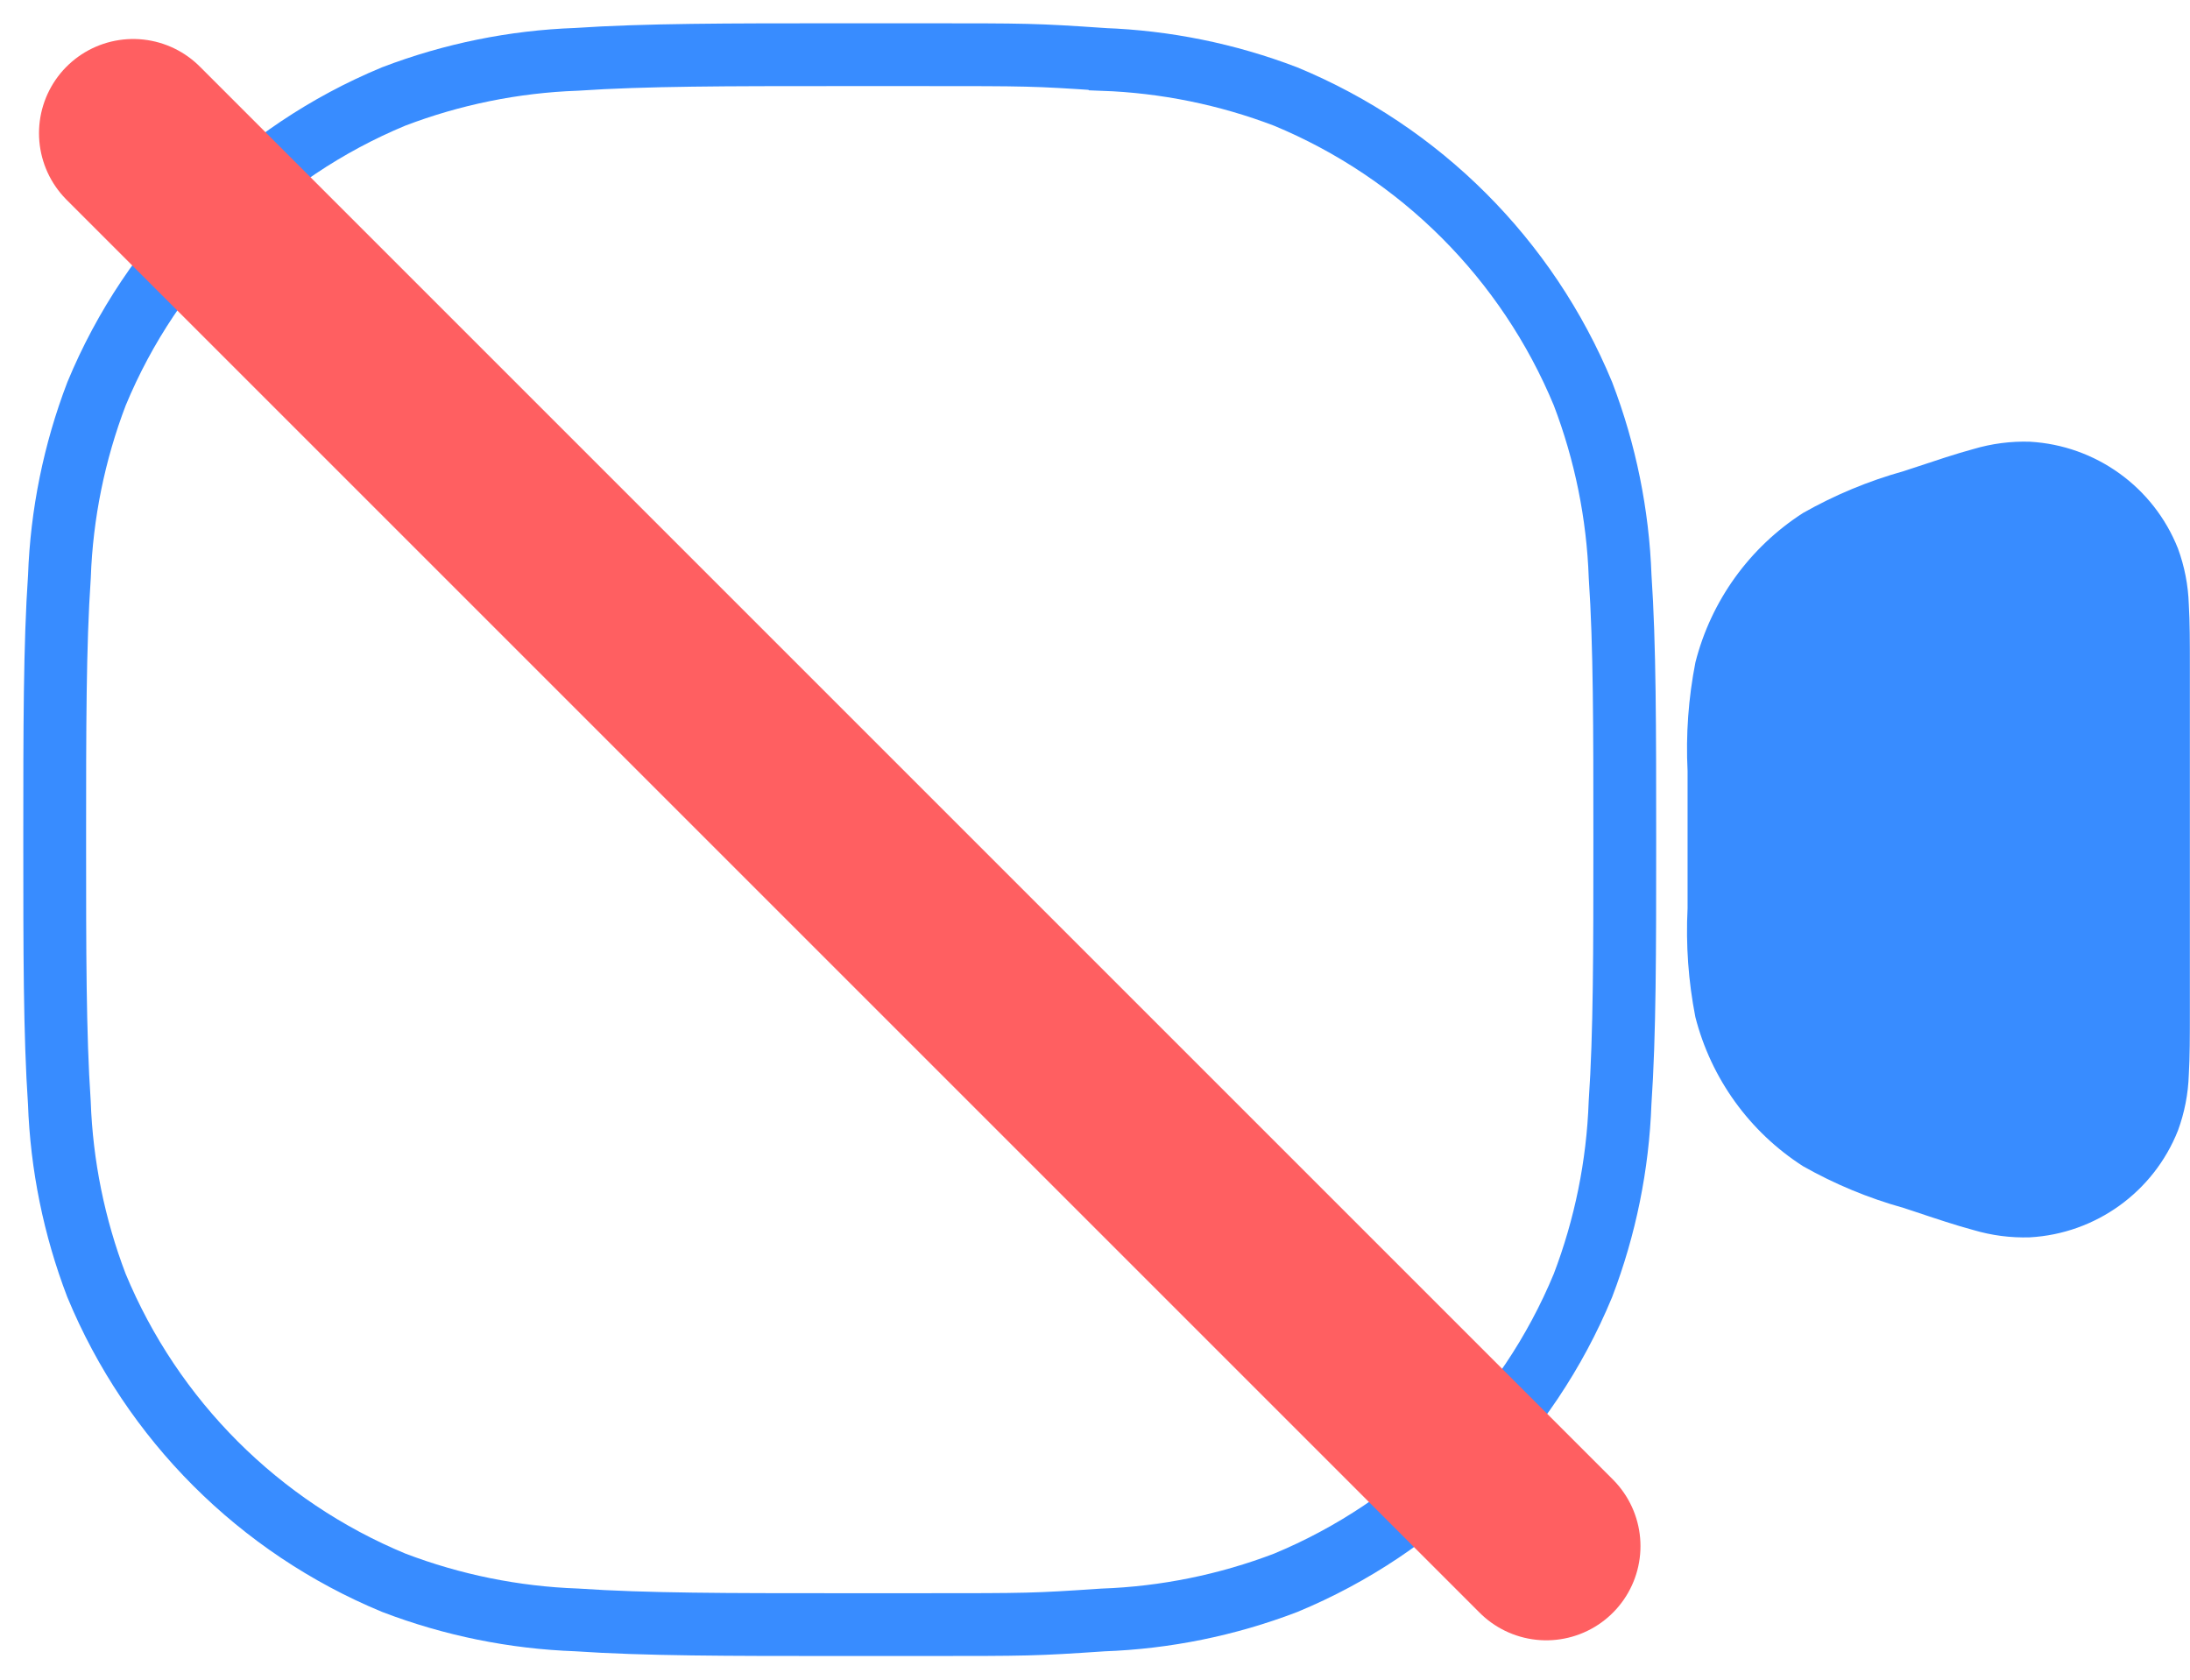
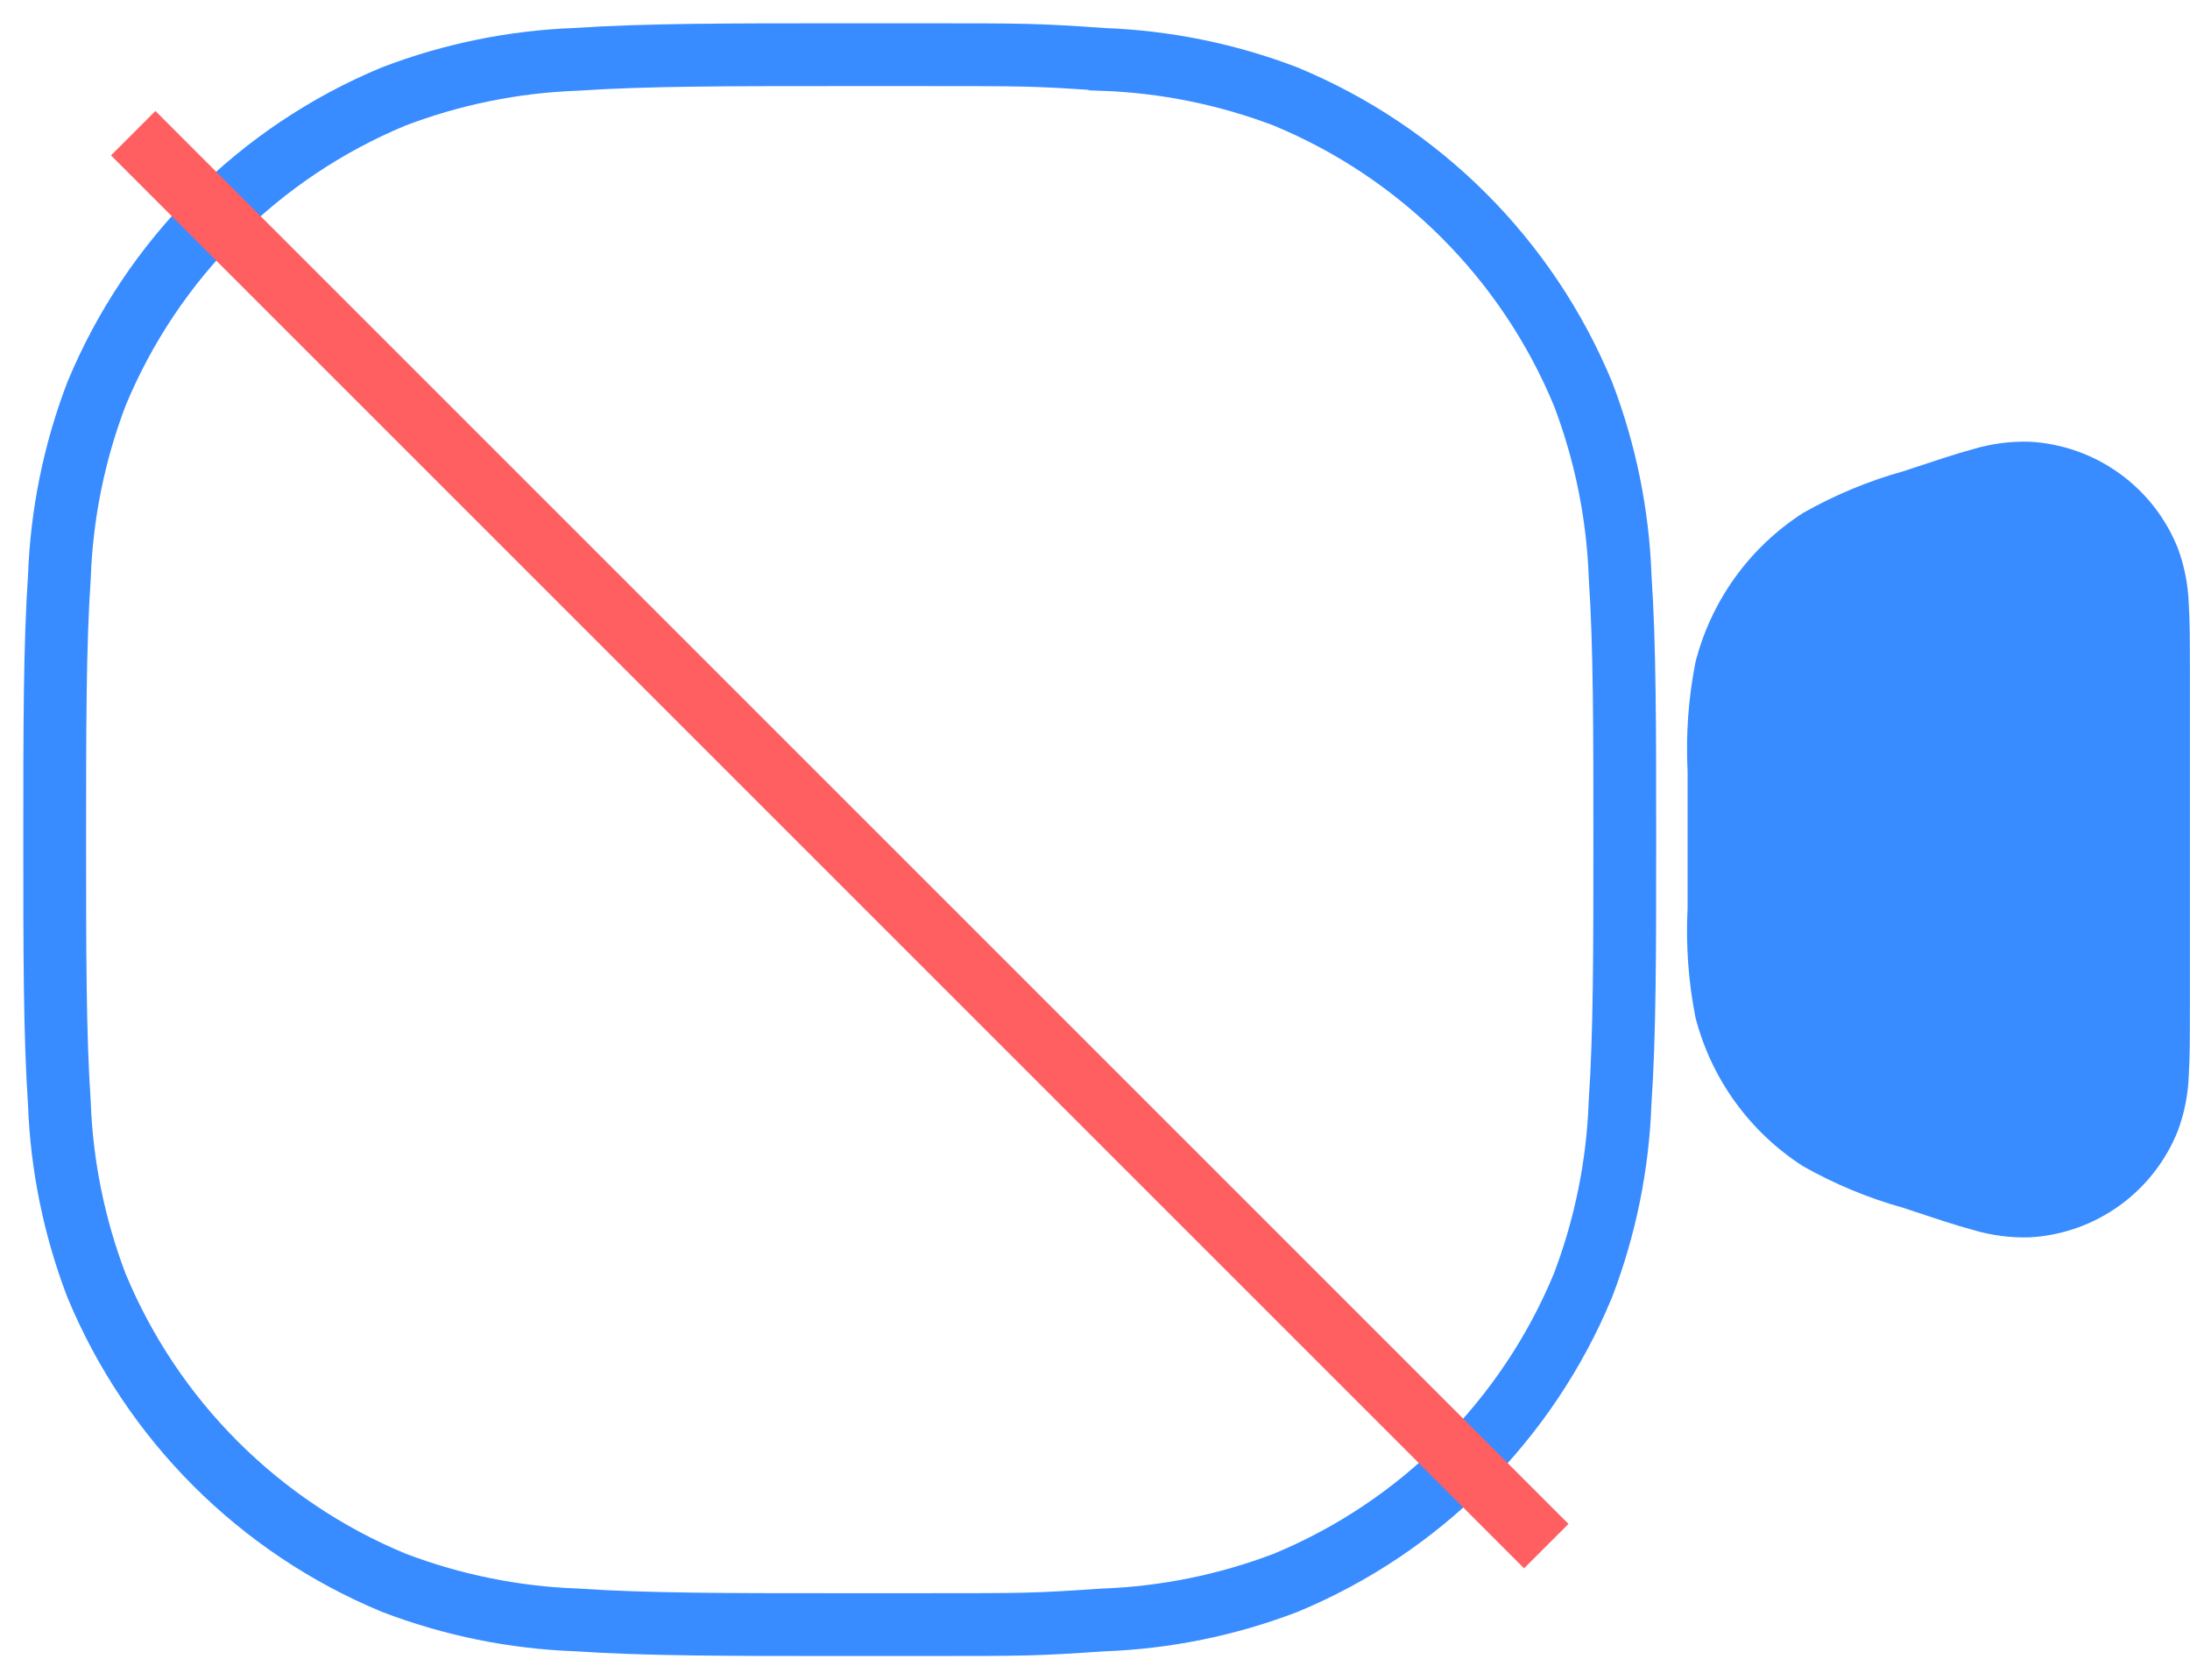
<svg xmlns="http://www.w3.org/2000/svg" width="34.871" height="26.743" viewBox="0 0 34.871 26.743">
  <g id="Group_10701" data-name="Group 10701" transform="translate(-354.129 -824.129)">
    <path id="Path_21351" data-name="Path 21351" d="M32.451,13.663a2.843,2.843,0,0,0-.9.117c-.27.072-.594.181-.971.306l-.028.009-.112.037a7.134,7.134,0,0,0-1.6.665,4,4,0,0,0-1.715,2.379A7.13,7.13,0,0,0,27,18.907v2.187a7.13,7.13,0,0,0,.124,1.731A4,4,0,0,0,28.838,25.2a7.134,7.134,0,0,0,1.6.664l.112.037.028.009c.377.126.7.234.971.306a2.843,2.843,0,0,0,.9.117,2.7,2.7,0,0,0,2.359-1.7,2.845,2.845,0,0,0,.173-.889c.017-.279.017-.621.017-1.018V17.27c0-.4,0-.739-.017-1.018a2.844,2.844,0,0,0-.173-.889,2.7,2.7,0,0,0-2.359-1.7Z" transform="translate(354 817.5)" fill="#388cff" />
    <g id="Group_10700" data-name="Group 10700">
      <g id="Group_10699" data-name="Group 10699">
-         <path id="Path_21352" data-name="Path 21352" d="M22.939,12.574C21.85,12.5,21.75,12.5,20.046,12.5H18.7c-1.709,0-3.054,0-4.142.074a9.059,9.059,0,0,0-2.91.591A8.75,8.75,0,0,0,6.916,17.9a9.056,9.056,0,0,0-.591,2.91c-.075,1.09-.075,2.44-.075,4.144v.093c0,1.709,0,3.054.074,4.142a9.056,9.056,0,0,0,.591,2.91,8.75,8.75,0,0,0,4.735,4.735,9.059,9.059,0,0,0,2.91.591c1.09.075,2.44.075,4.144.075h1.343c1.709,0,1.8,0,2.892-.074a9.059,9.059,0,0,0,2.91-.591A8.75,8.75,0,0,0,30.584,32.1a9.059,9.059,0,0,0,.591-2.91c.075-1.09.075-2.44.075-4.144v-.093c0-1.709,0-3.054-.074-4.142a9.059,9.059,0,0,0-.591-2.91,8.75,8.75,0,0,0-4.735-4.735,9.059,9.059,0,0,0-2.91-.591Z" transform="translate(348.75 812.5)" fill="none" stroke="#388cff" stroke-width="1" />
+         <path id="Path_21352" data-name="Path 21352" d="M22.939,12.574C21.85,12.5,21.75,12.5,20.046,12.5H18.7c-1.709,0-3.054,0-4.142.074a9.059,9.059,0,0,0-2.91.591A8.75,8.75,0,0,0,6.916,17.9a9.056,9.056,0,0,0-.591,2.91c-.075,1.09-.075,2.44-.075,4.144v.093c0,1.709,0,3.054.074,4.142a9.056,9.056,0,0,0,.591,2.91,8.75,8.75,0,0,0,4.735,4.735,9.059,9.059,0,0,0,2.91.591c1.09.075,2.44.075,4.144.075h1.343c1.709,0,1.8,0,2.892-.074a9.059,9.059,0,0,0,2.91-.591A8.75,8.75,0,0,0,30.584,32.1a9.059,9.059,0,0,0,.591-2.91c.075-1.09.075-2.44.075-4.144v-.093c0-1.709,0-3.054-.074-4.142a9.059,9.059,0,0,0-.591-2.91,8.75,8.75,0,0,0-4.735-4.735,9.059,9.059,0,0,0-2.91-.591Z" transform="translate(348.75 812.5)" fill="none" stroke="#388cff" strokeWidth="1" />
      </g>
-       <path class="line-path" data-name="Path 21399" d="M0,0,22.5,22.5" transform="translate(356.25 826.25)" fill="none" stroke="#ff5f61" stroke-linecap="round" stroke-width="3" />
+       <path class="line-path" data-name="Path 21399" d="M0,0,22.5,22.5" transform="translate(356.25 826.25)" fill="none" stroke="#ff5f61" strokeLinecap="round" strokeWidth="3" />
    </g>
  </g>
</svg>
